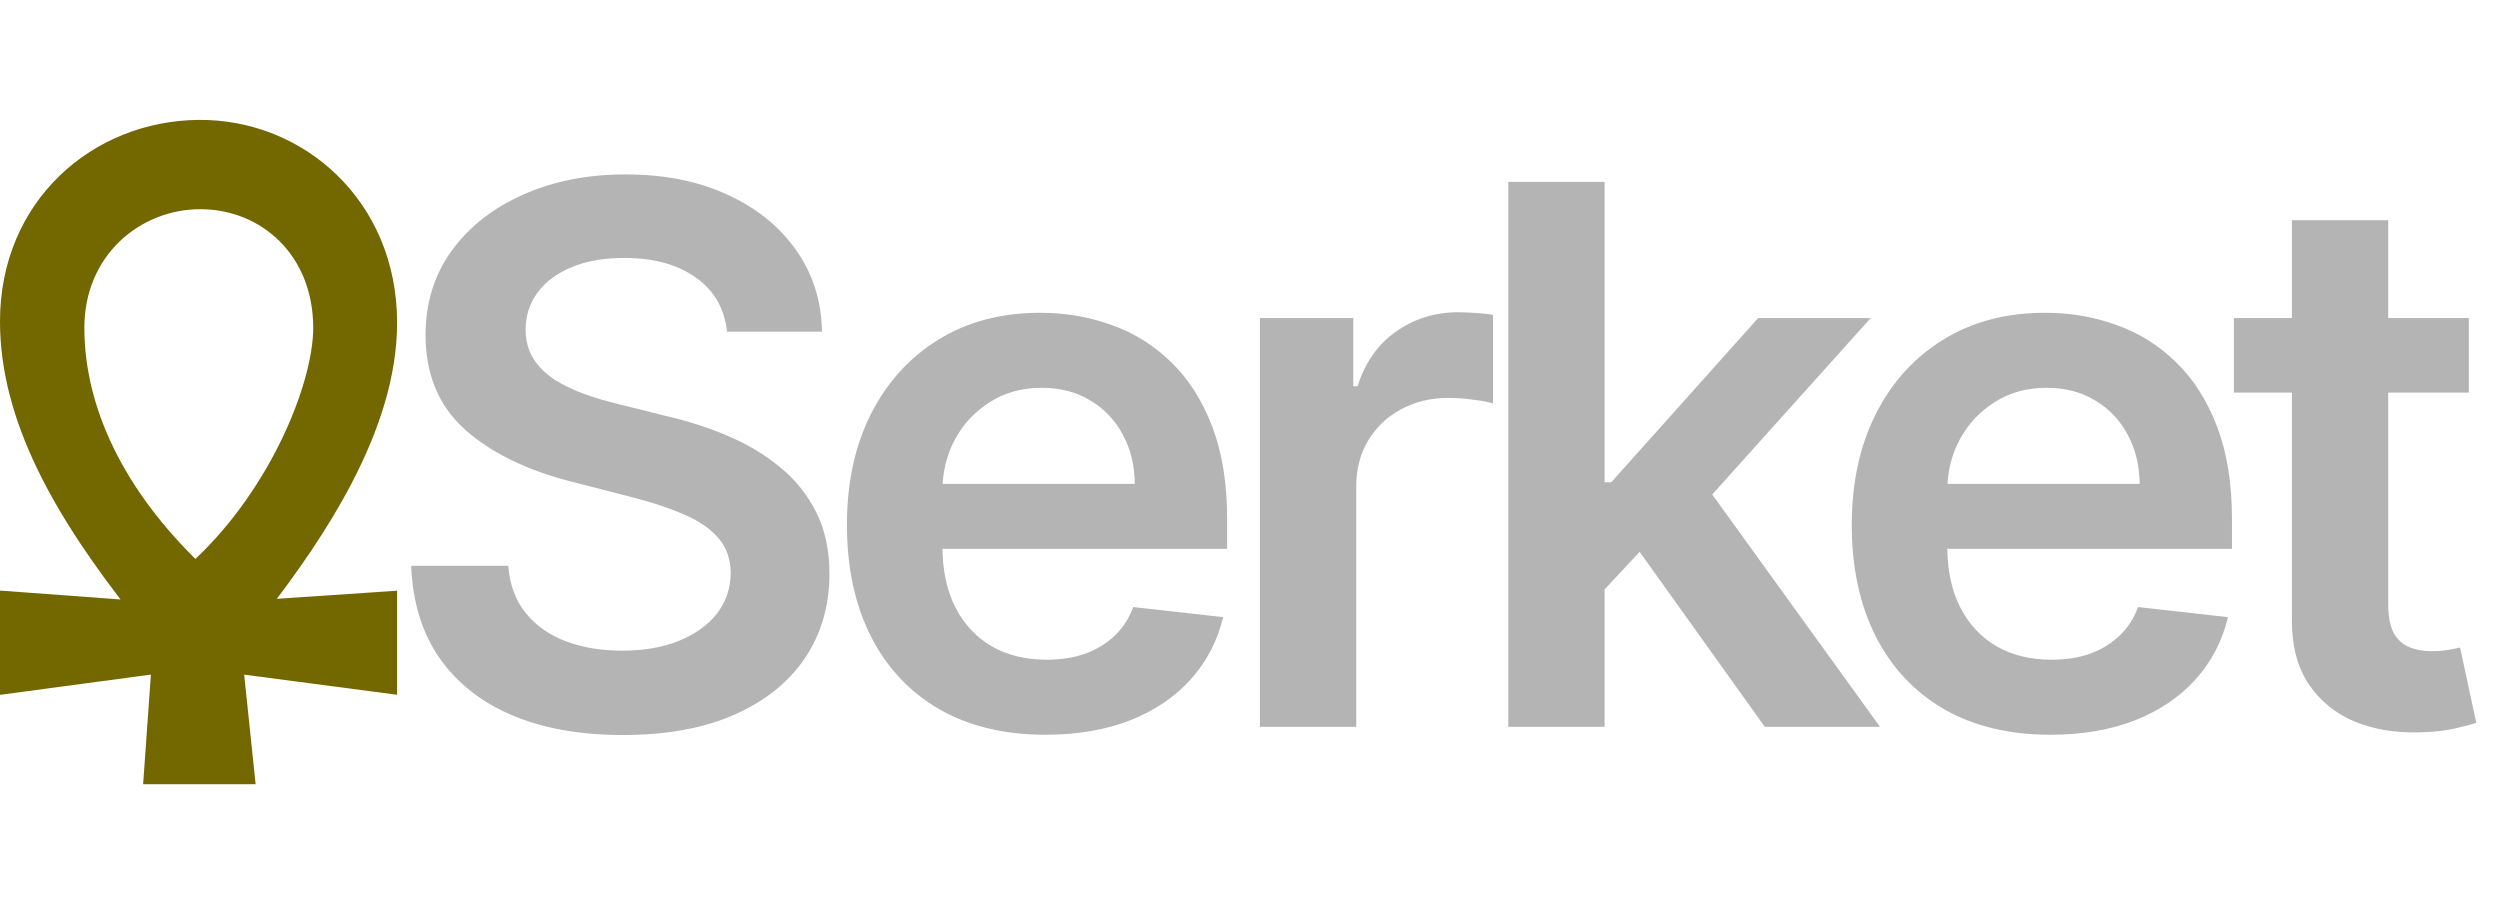
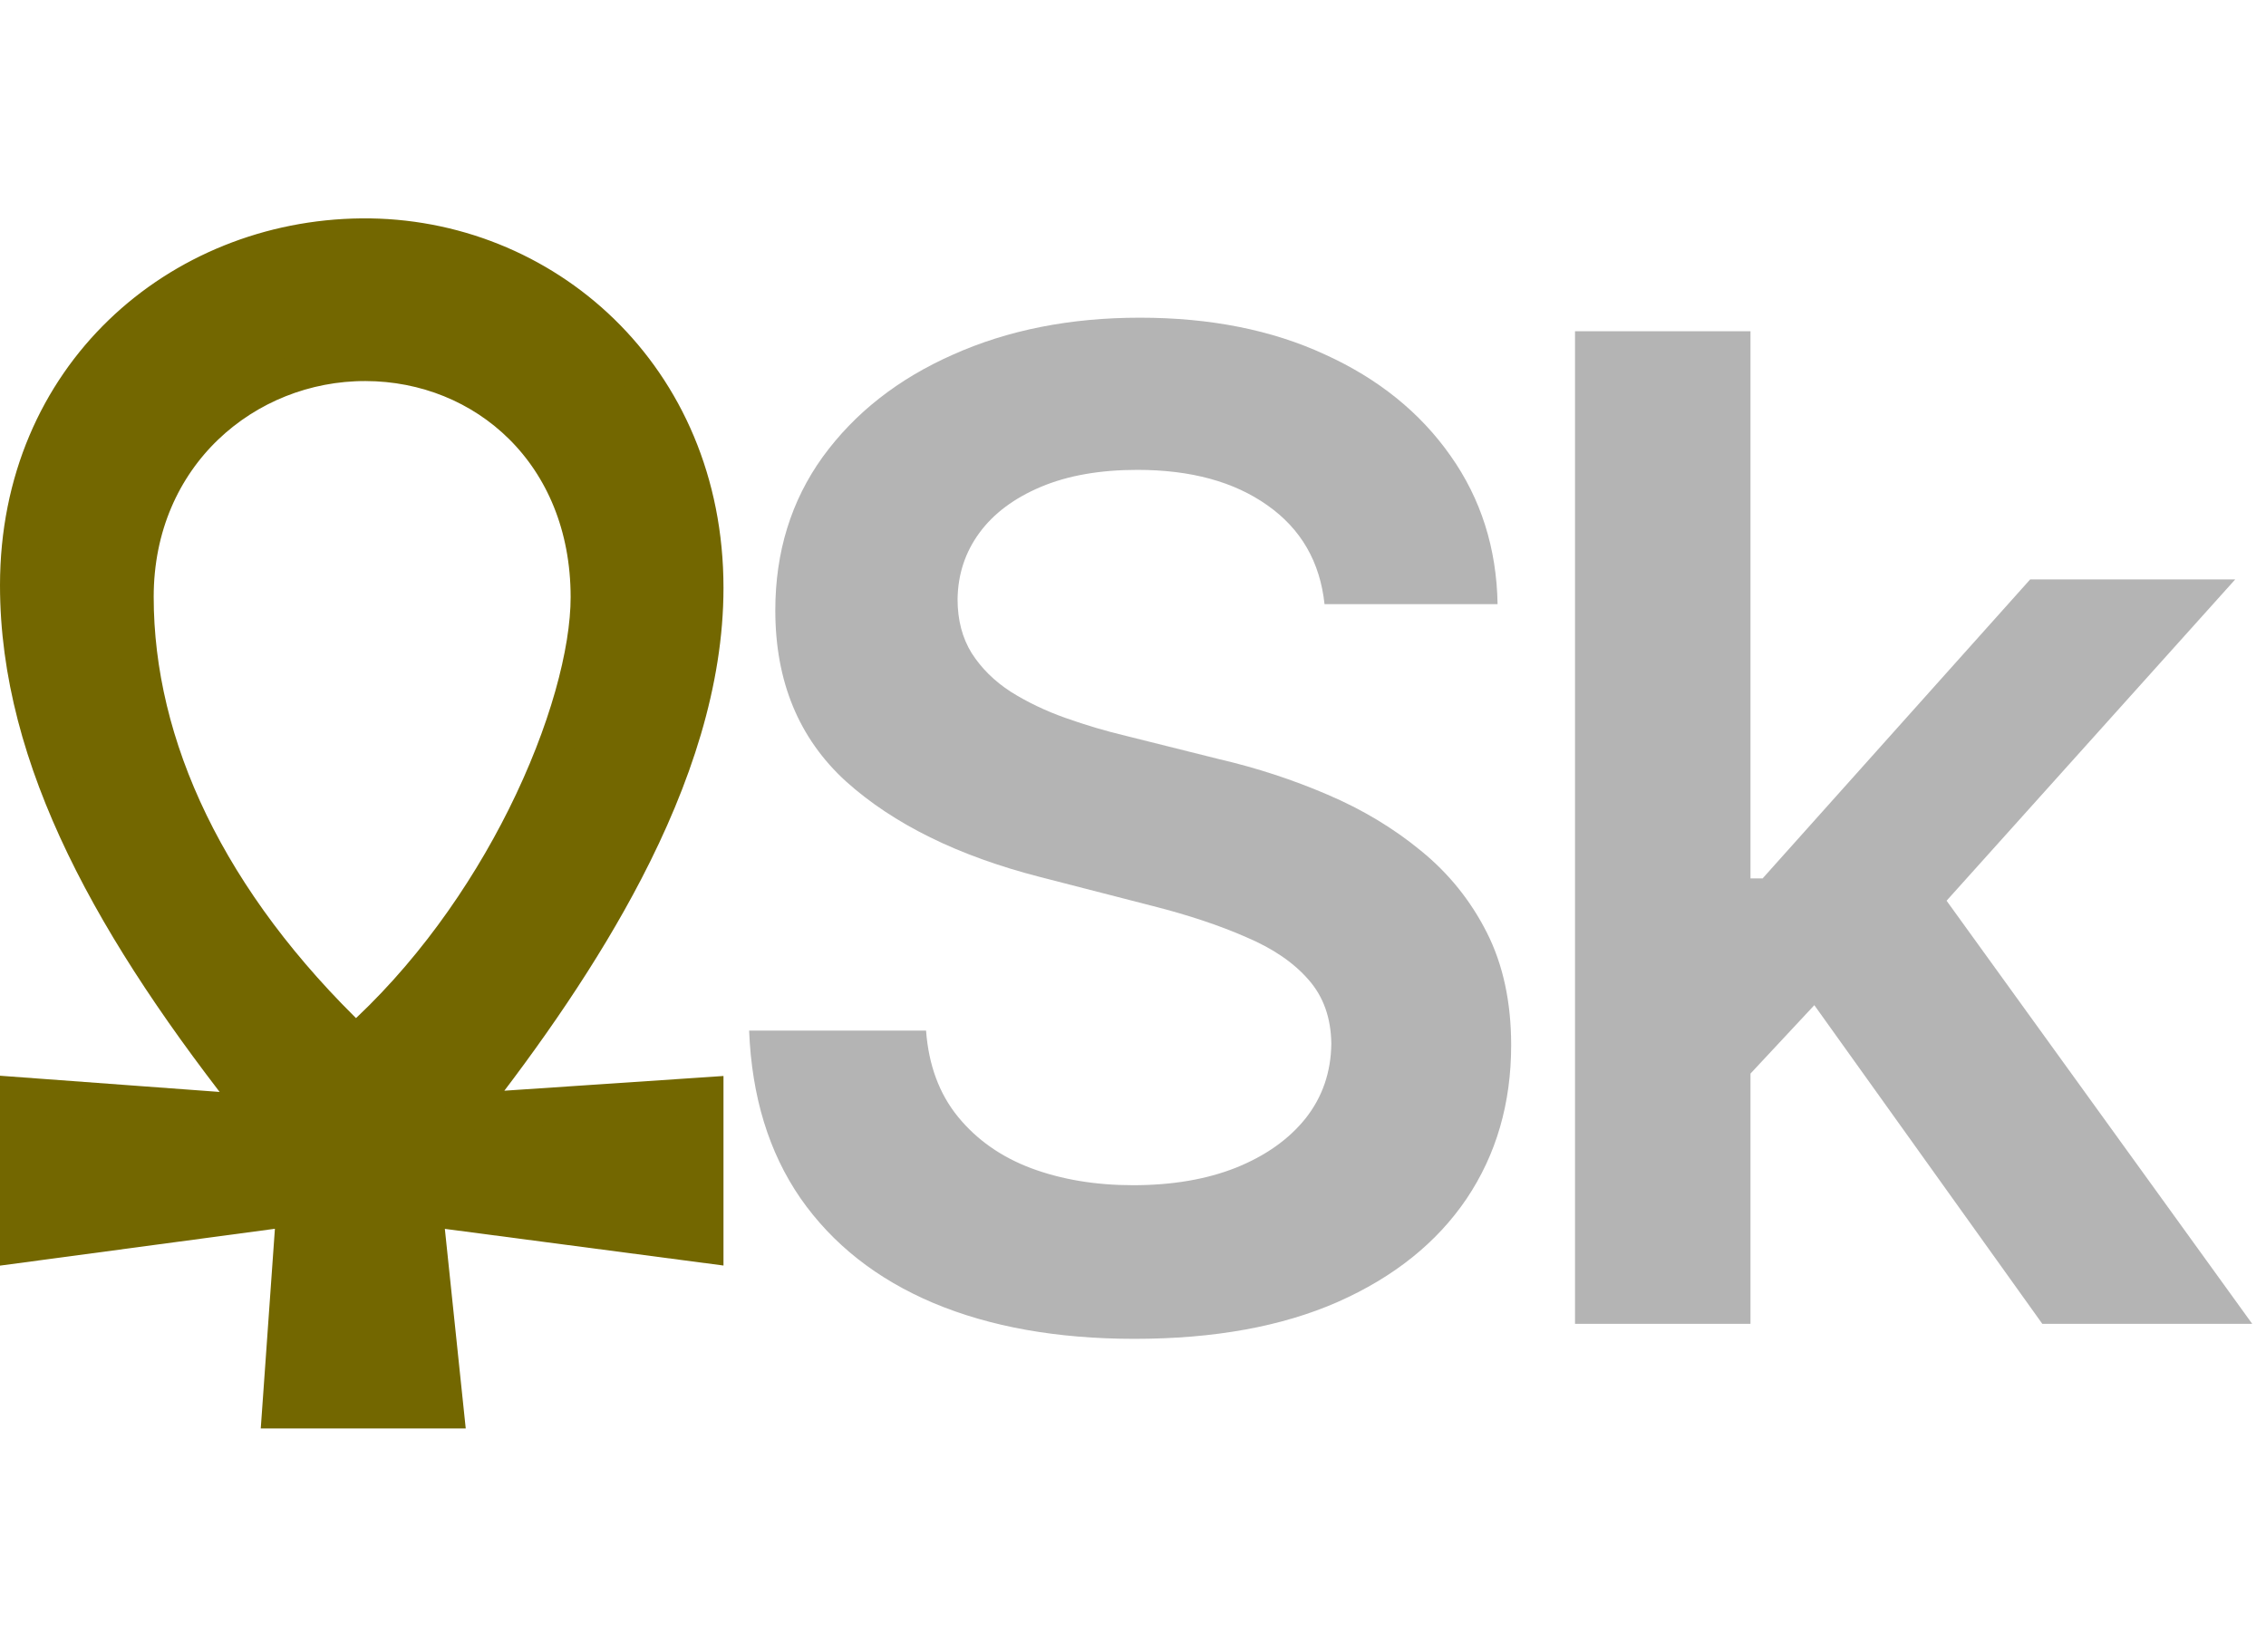
- <svg xmlns="http://www.w3.org/2000/svg" width="1001" height="363" fill="none">
-   <path fill="#B4B4B4" d="M291.092 132.797c-.994-9.304-5.184-16.548-12.571-21.733-7.315-5.185-16.832-7.777-28.551-7.777-8.238 0-15.305 1.243-21.2 3.729-5.895 2.485-10.405 5.859-13.53 10.12-3.125 4.262-4.723 9.127-4.794 14.596 0 4.545 1.03 8.487 3.09 11.825 2.13 3.338 5.007 6.179 8.629 8.523 3.622 2.272 7.635 4.19 12.038 5.752a129.281 129.281 0 0 0 13.317 3.942l20.454 5.114a140.851 140.851 0 0 1 23.758 7.777c7.67 3.267 14.524 7.386 20.561 12.358 6.108 4.971 10.937 10.973 14.488 18.004 3.551 7.031 5.327 15.27 5.327 24.716 0 12.784-3.267 24.041-9.801 33.771-6.534 9.659-15.98 17.223-28.338 22.692-12.287 5.398-27.166 8.097-44.638 8.097-16.974 0-31.712-2.628-44.212-7.884-12.429-5.256-22.159-12.926-29.19-23.011-6.96-10.086-10.724-22.372-11.293-36.861h38.885c.568 7.599 2.912 13.92 7.032 18.963 4.119 5.043 9.481 8.807 16.086 11.293 6.676 2.485 14.134 3.728 22.372 3.728 8.594 0 16.123-1.278 22.586-3.835 6.534-2.628 11.647-6.25 15.341-10.866 3.693-4.688 5.575-10.157 5.646-16.407-.071-5.682-1.74-10.369-5.007-14.062-3.267-3.764-7.848-6.889-13.743-9.375-5.824-2.557-12.642-4.83-20.455-6.818l-24.822-6.392c-17.969-4.617-32.173-11.613-42.614-20.988-10.369-9.446-15.554-21.981-15.554-37.606 0-12.855 3.48-24.112 10.441-33.771 7.031-9.66 16.583-17.153 28.657-22.48 12.074-5.397 25.746-8.096 41.016-8.096 15.483 0 29.048 2.7 40.696 8.097 11.719 5.326 20.916 12.748 27.592 22.265 6.676 9.446 10.121 20.313 10.334 32.6h-38.033Zm127.491 161.399c-16.407 0-30.576-3.409-42.507-10.227-11.861-6.889-20.988-16.62-27.38-29.191-6.392-12.642-9.588-27.521-9.588-44.637 0-16.833 3.196-31.605 9.588-44.319 6.463-12.784 15.483-22.727 27.06-29.829 11.577-7.173 25.178-10.76 40.803-10.76 10.085 0 19.602 1.633 28.551 4.901 9.02 3.196 16.974 8.167 23.863 14.914 6.961 6.747 12.429 15.341 16.407 25.782 3.977 10.369 5.966 22.727 5.966 37.073v11.826H357.219v-25.995h97.159c-.071-7.386-1.669-13.956-4.794-19.708-3.125-5.824-7.493-10.405-13.104-13.743-5.539-3.338-12.002-5.007-19.389-5.007-7.883 0-14.808 1.917-20.774 5.752-5.966 3.765-10.618 8.736-13.956 14.915-3.267 6.108-4.936 12.82-5.007 20.135v22.692c0 9.517 1.74 17.685 5.22 24.503 3.48 6.747 8.345 11.932 14.595 15.554 6.25 3.551 13.566 5.326 21.946 5.326 5.611 0 10.689-.781 15.235-2.343 4.545-1.634 8.487-4.013 11.825-7.138 3.338-3.125 5.859-6.996 7.564-11.612l36.009 4.048c-2.273 9.517-6.606 17.827-12.998 24.929-6.321 7.031-14.417 12.5-24.289 16.406-9.873 3.835-21.165 5.753-33.878 5.753ZM504.472 291V127.364h37.393v27.272h1.705c2.983-9.446 8.096-16.725 15.341-21.839 7.315-5.185 15.66-7.777 25.035-7.777 2.131 0 4.51.106 7.138.319 2.699.143 4.936.391 6.711.746v35.476c-1.633-.568-4.225-1.065-7.777-1.491a71.426 71.426 0 0 0-10.12-.746c-7.032 0-13.353 1.527-18.963 4.581-5.54 2.983-9.908 7.138-13.104 12.464-3.196 5.327-4.794 11.47-4.794 18.431V291h-38.565Zm134.601-51.349-.106-46.556h6.179l58.806-65.731h45.064l-72.336 80.539h-7.99l-29.617 31.748ZM603.917 291V72.818h38.565V291h-38.565Zm102.699 0-53.267-74.467 25.994-27.167L752.745 291h-46.129Zm114.307 3.196c-16.407 0-30.576-3.409-42.508-10.227-11.86-6.889-20.987-16.62-27.379-29.191-6.392-12.642-9.588-27.521-9.588-44.637 0-16.833 3.196-31.605 9.588-44.319 6.463-12.784 15.483-22.727 27.06-29.829 11.577-7.173 25.177-10.76 40.802-10.76 10.086 0 19.603 1.633 28.552 4.901 9.019 3.196 16.974 8.167 23.863 14.914 6.96 6.747 12.429 15.341 16.406 25.782 3.978 10.369 5.966 22.727 5.966 37.073v11.826H759.559v-25.995h97.159c-.071-7.386-1.669-13.956-4.794-19.708-3.125-5.824-7.493-10.405-13.104-13.743-5.539-3.338-12.003-5.007-19.389-5.007-7.883 0-14.808 1.917-20.774 5.752-5.966 3.765-10.618 8.736-13.956 14.915-3.267 6.108-4.936 12.82-5.007 20.135v22.692c0 9.517 1.74 17.685 5.22 24.503 3.48 6.747 8.345 11.932 14.595 15.554 6.25 3.551 13.566 5.326 21.946 5.326 5.611 0 10.689-.781 15.235-2.343 4.545-1.634 8.487-4.013 11.825-7.138 3.338-3.125 5.859-6.996 7.564-11.612l36.008 4.048c-2.272 9.517-6.605 17.827-12.997 24.929-6.321 7.031-14.417 12.5-24.29 16.406-9.872 3.835-21.164 5.753-33.877 5.753Zm167.6-166.832v29.829h-94.07v-29.829h94.07Zm-70.845-39.205h38.565v153.622c0 5.185.782 9.162 2.344 11.932 1.634 2.699 3.764 4.546 6.392 5.54 2.628.994 5.54 1.491 8.736 1.491 2.415 0 4.616-.177 6.605-.532 2.06-.355 3.622-.675 4.687-.959l6.499 30.149c-2.06.71-5.007 1.491-8.842 2.344-3.764.852-8.381 1.349-13.85 1.491-9.659.284-18.359-1.172-26.101-4.368-7.741-3.267-13.885-8.309-18.43-15.128-4.474-6.818-6.676-15.34-6.605-25.568V88.159Z" />
-   <path fill="#736700" stroke="#736700" stroke-width="8" d="M79.464 52.003h-.002C39.294 52.406 4.003 82.633 4 128.666c0 38.368 21.075 75.873 52.985 116.018l-48.69-3.594L4 240.773v32.864l4.532-.607 56.222-7.539-2.848 40.226-.304 4.283h36.311l-.462-4.416-4.193-40.083 57.22 7.53 4.522.595v-32.825l-4.268.287-48.475 3.259c13.376-17.049 25.735-34.89 35.115-52.933C148.057 170.861 155 149.812 155 129.211c0-46.56-35.647-77.583-75.536-77.208Zm-49.686 79.198c0-31.188 24.16-51.497 50.558-51.439 26.273.058 49.073 19.944 49.073 51.519 0 12.066-4.748 29.826-14.016 48.406-8.745 17.531-21.342 35.441-37.23 49.613-32.507-31.031-48.385-65.375-48.385-98.099Z" />
+ <svg xmlns="http://www.w3.org/2000/svg" width="498" height="363" viewBox="0 0 498 363" fill="none">
+   <path d="M291.092 132.797C290.098 123.493 285.908 116.249 278.521 111.064C271.206 105.879 261.689 103.287 249.97 103.287C241.732 103.287 234.665 104.53 228.77 107.016C222.875 109.501 218.365 112.875 215.24 117.136C212.115 121.398 210.517 126.263 210.446 131.732C210.446 136.277 211.476 140.219 213.536 143.557C215.666 146.895 218.543 149.736 222.165 152.08C225.787 154.352 229.8 156.27 234.203 157.832C238.607 159.395 243.045 160.709 247.52 161.774L267.974 166.888C276.213 168.805 284.132 171.398 291.732 174.665C299.402 177.932 306.256 182.051 312.293 187.023C318.401 191.994 323.23 197.996 326.781 205.027C330.332 212.058 332.108 220.297 332.108 229.743C332.108 242.527 328.841 253.784 322.307 263.514C315.773 273.173 306.327 280.737 293.969 286.206C281.682 291.604 266.803 294.303 249.331 294.303C232.357 294.303 217.619 291.675 205.119 286.419C192.69 281.163 182.96 273.493 175.929 263.408C168.969 253.322 165.205 241.036 164.636 226.547H203.521C204.089 234.146 206.433 240.467 210.553 245.51C214.672 250.553 220.034 254.317 226.639 256.803C233.315 259.288 240.773 260.531 249.011 260.531C257.605 260.531 265.134 259.253 271.597 256.696C278.131 254.068 283.244 250.446 286.938 245.83C290.631 241.142 292.513 235.673 292.584 229.423C292.513 223.741 290.844 219.054 287.577 215.361C284.31 211.597 279.729 208.472 273.834 205.986C268.01 203.429 261.192 201.156 253.379 199.168L228.557 192.776C210.588 188.159 196.384 181.163 185.943 171.788C175.574 162.342 170.389 149.807 170.389 134.182C170.389 121.327 173.869 110.07 180.83 100.411C187.861 90.751 197.413 83.258 209.487 77.932C221.561 72.534 235.233 69.835 250.503 69.835C265.986 69.835 279.551 72.534 291.199 77.932C302.918 83.258 312.115 90.68 318.791 100.197C325.467 109.643 328.912 120.51 329.125 132.797H291.092ZM381.296 239.651L381.189 193.095H387.368L446.175 127.364H491.239L418.902 207.903H410.912L381.296 239.651ZM346.14 291V72.818H384.705V291H346.14ZM448.838 291L395.571 216.533L421.566 189.366L494.968 291H448.838Z" fill="#B4B4B4" />
+   <path d="M79.464 52.003L79.462 52.003C39.294 52.406 4.003 82.633 4 128.666V128.666C4 167.034 25.075 204.539 56.985 244.684L8.294 241.09L4 240.773L4 245.079L4 269.065V273.637L8.532 273.03L64.754 265.491L61.906 305.717L61.602 310H65.896H93.473H97.913L97.451 305.584L93.258 265.501L150.478 273.031L155 273.626V269.065V245.079V240.801L150.732 241.088L102.257 244.347C115.633 227.298 127.992 209.457 137.372 191.414C148.057 170.861 155 149.812 155 129.211C155 82.651 119.353 51.628 79.464 52.003ZM29.777 131.201C29.777 100.013 53.937 79.704 80.336 79.762C106.609 79.82 129.409 99.706 129.409 131.281C129.409 143.347 124.661 161.107 115.393 179.687C106.648 197.218 94.051 215.128 78.163 229.3C45.656 198.269 29.777 163.925 29.777 131.201Z" fill="#736700" stroke="#736700" stroke-width="8" />
</svg>
